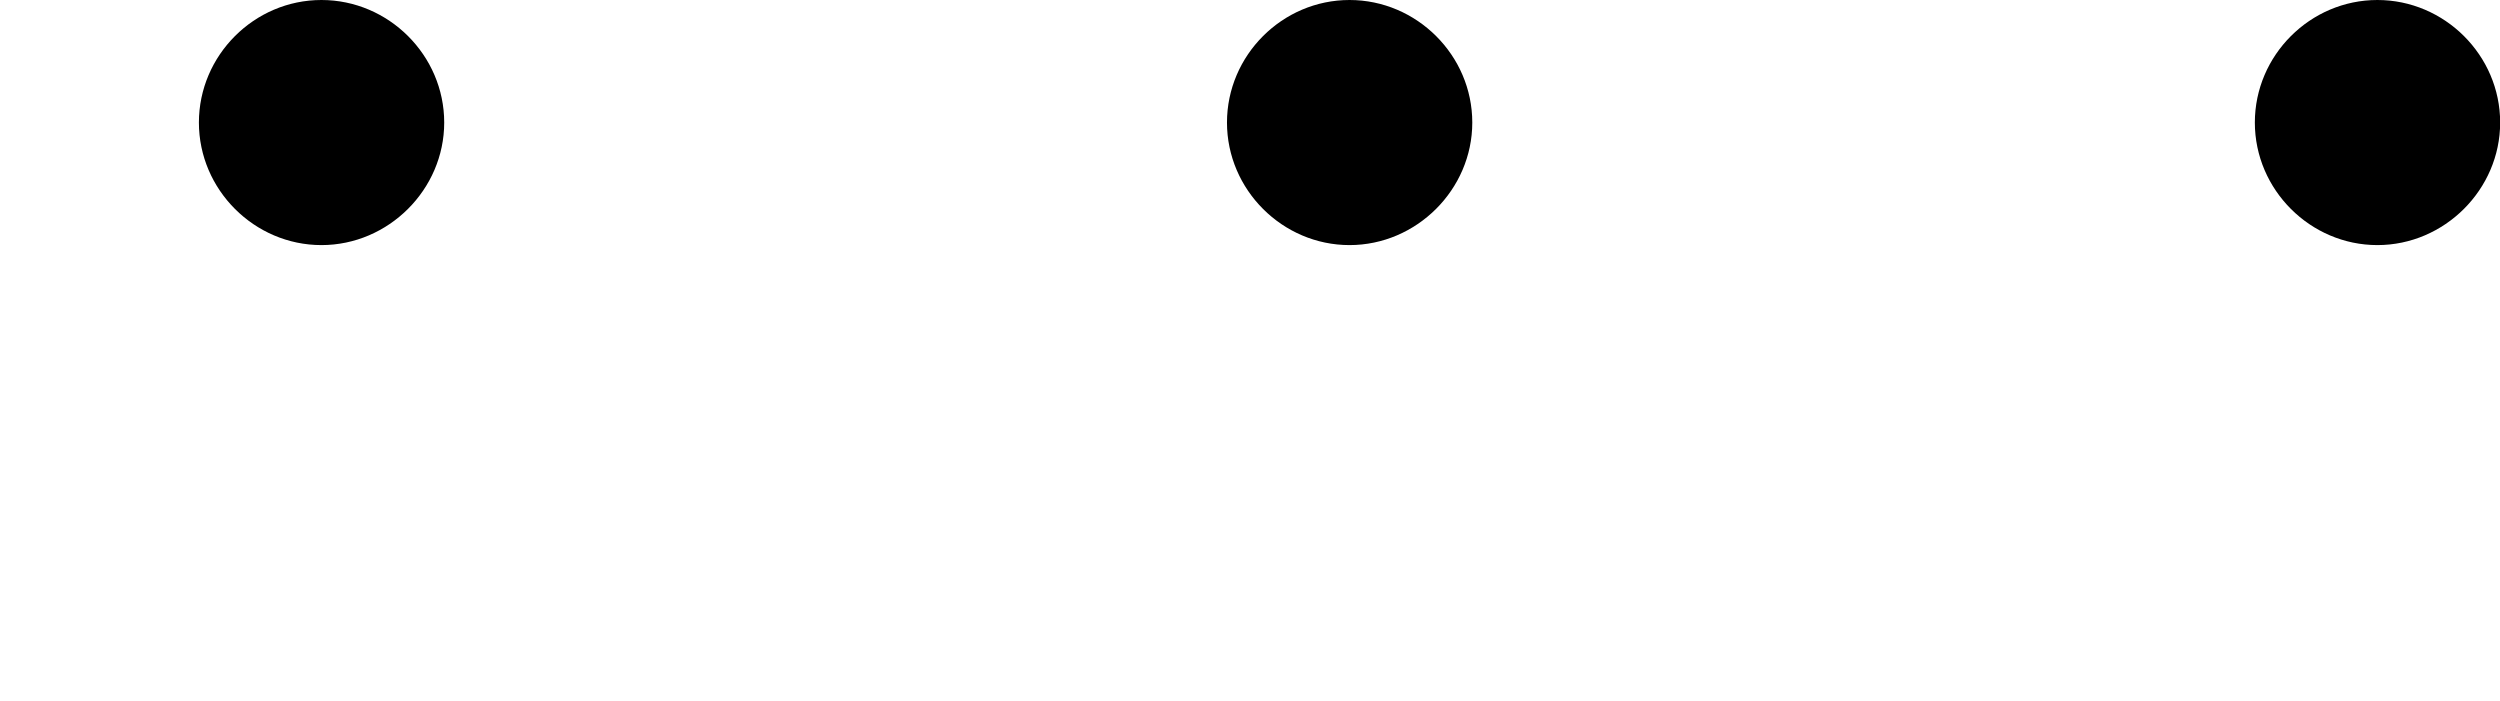
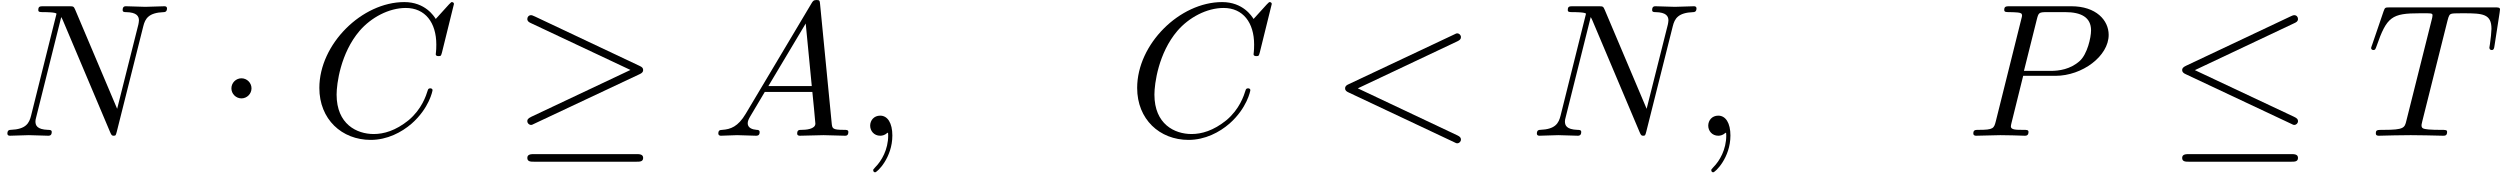
- <svg xmlns="http://www.w3.org/2000/svg" xmlns:xlink="http://www.w3.org/1999/xlink" version="1.1" width="16.508pt" height="4.628pt" viewBox="25.869 117.068 16.508 4.628">
+ <svg xmlns="http://www.w3.org/2000/svg" xmlns:xlink="http://www.w3.org/1999/xlink" version="1.1" width="201.416pt" height="13.883pt" viewBox="231.706 155.088 201.416 13.883">
  <defs>
    <path id="g17-1" d="M2.095-2.727C2.095-3.044 1.833-3.305 1.516-3.305S.938-3.044 .938-2.727S1.2-2.149 1.516-2.149S2.095-2.411 2.095-2.727Z" />
+     <path id="g17-20" d="M7.364-6.48C7.484-6.535 7.571-6.589 7.571-6.72C7.571-6.84 7.484-6.938 7.353-6.938C7.298-6.938 7.2-6.895 7.156-6.873L1.124-4.025C.938-3.938 .905-3.862 .905-3.775C.905-3.676 .971-3.6 1.124-3.535L7.156-.698C7.298-.622 7.32-.622 7.353-.622C7.473-.622 7.571-.72 7.571-.84C7.571-.938 7.527-1.004 7.342-1.091L1.636-3.775L7.364-6.48ZM7.189 1.495C7.375 1.495 7.571 1.495 7.571 1.276S7.342 1.058 7.178 1.058H1.298C1.135 1.058 .905 1.058 .905 1.276S1.102 1.495 1.287 1.495H7.189Z" />
+     <path id="g17-21" d="M7.353-3.535C7.505-3.6 7.571-3.676 7.571-3.775C7.571-3.884 7.527-3.949 7.353-4.025L1.342-6.862C1.189-6.938 1.145-6.938 1.124-6.938C.993-6.938 .905-6.84 .905-6.72C.905-6.589 .993-6.535 1.113-6.48L6.84-3.785L1.135-1.091C.916-.993 .905-.905 .905-.84C.905-.72 1.004-.622 1.124-.622C1.156-.622 1.178-.622 1.32-.698L7.353-3.535ZM7.189 1.495C7.375 1.495 7.571 1.495 7.571 1.276S7.342 1.058 7.178 1.058H1.298C1.135 1.058 .905 1.058 .905 1.276S1.102 1.495 1.287 1.495H7.189Z" />
+     <path id="g18-59" d="M2.215-.011C2.215-.731 1.942-1.156 1.516-1.156C1.156-1.156 .938-.884 .938-.578C.938-.284 1.156 0 1.516 0C1.647 0 1.789-.044 1.898-.142C1.931-.164 1.942-.175 1.953-.175S1.975-.164 1.975-.011C1.975 .796 1.593 1.451 1.233 1.811C1.113 1.931 1.113 1.953 1.113 1.985C1.113 2.062 1.167 2.105 1.222 2.105C1.342 2.105 2.215 1.265 2.215-.011Z" />
+     <path id="g18-60" d="M7.364-5.433C7.495-5.498 7.571-5.553 7.571-5.673S7.473-5.891 7.353-5.891C7.32-5.891 7.298-5.891 7.156-5.815L1.113-2.967C.993-2.913 .905-2.858 .905-2.727S.993-2.542 1.113-2.487L7.156 .36C7.298 .436 7.32 .436 7.353 .436C7.473 .436 7.571 .338 7.571 .218S7.495 .044 7.364-.022L1.636-2.727L7.364-5.433Z" />
+     <path id="g18-65" d="M1.953-1.255C1.516-.524 1.091-.371 .611-.338C.48-.327 .382-.327 .382-.12C.382-.055 .436 0 .524 0C.818 0 1.156-.033 1.462-.033C1.822-.033 2.204 0 2.553 0C2.618 0 2.76 0 2.76-.207C2.76-.327 2.662-.338 2.585-.338C2.335-.36 2.073-.447 2.073-.72C2.073-.851 2.138-.971 2.225-1.124L3.055-2.52H5.793C5.815-2.291 5.967-.807 5.967-.698C5.967-.371 5.4-.338 5.182-.338C5.029-.338 4.92-.338 4.92-.12C4.92 0 5.051 0 5.073 0C5.52 0 5.989-.033 6.436-.033C6.709-.033 7.396 0 7.669 0C7.735 0 7.865 0 7.865-.218C7.865-.338 7.756-.338 7.615-.338C6.938-.338 6.938-.415 6.905-.731L6.24-7.549C6.218-7.767 6.218-7.811 6.033-7.811C5.858-7.811 5.815-7.735 5.749-7.625L1.953-1.255ZM3.262-2.858L5.411-6.458L5.76-2.858H3.262Z" />
+     <path id="g18-67" d="M8.291-7.582C8.291-7.615 8.269-7.691 8.171-7.691C8.138-7.691 8.127-7.68 8.007-7.56L7.244-6.72C7.145-6.873 6.644-7.691 5.433-7.691C3-7.691 .545-5.28 .545-2.749C.545-.949 1.833 .24 3.502 .24C4.451 .24 5.28-.196 5.858-.698C6.873-1.593 7.058-2.585 7.058-2.618C7.058-2.727 6.949-2.727 6.927-2.727C6.862-2.727 6.807-2.705 6.785-2.618C6.687-2.302 6.436-1.527 5.684-.895C4.931-.284 4.244-.098 3.676-.098C2.695-.098 1.538-.665 1.538-2.367C1.538-2.989 1.767-4.756 2.858-6.033C3.524-6.807 4.549-7.353 5.52-7.353C6.633-7.353 7.276-6.513 7.276-5.247C7.276-4.811 7.244-4.8 7.244-4.691S7.364-4.582 7.407-4.582C7.549-4.582 7.549-4.604 7.604-4.8L8.291-7.582Z" />
+     <path id="g18-78" d="M8.247-6.305C8.356-6.742 8.553-7.08 9.425-7.113C9.48-7.113 9.611-7.124 9.611-7.331C9.611-7.342 9.611-7.451 9.469-7.451C9.109-7.451 8.727-7.418 8.367-7.418C7.996-7.418 7.615-7.451 7.255-7.451C7.189-7.451 7.058-7.451 7.058-7.233C7.058-7.113 7.167-7.113 7.255-7.113C7.876-7.102 7.996-6.873 7.996-6.633C7.996-6.6 7.975-6.436 7.964-6.404L6.742-1.549L4.331-7.244C4.244-7.44 4.233-7.451 3.982-7.451H2.52C2.302-7.451 2.204-7.451 2.204-7.233C2.204-7.113 2.302-7.113 2.509-7.113C2.564-7.113 3.251-7.113 3.251-7.015L1.789-1.156C1.68-.72 1.495-.371 .611-.338C.545-.338 .425-.327 .425-.12C.425-.044 .48 0 .567 0C.916 0 1.298-.033 1.658-.033C2.029-.033 2.422 0 2.782 0C2.836 0 2.978 0 2.978-.218C2.978-.327 2.88-.338 2.76-.338C2.127-.36 2.04-.6 2.04-.818C2.04-.895 2.051-.949 2.084-1.069L3.524-6.829C3.567-6.764 3.567-6.742 3.622-6.633L6.338-.207C6.415-.022 6.447 0 6.545 0C6.665 0 6.665-.033 6.72-.229L8.247-6.305Z" />
+     <path id="g18-80" d="M3.305-3.447H5.16C6.709-3.447 8.225-4.582 8.225-5.804C8.225-6.644 7.505-7.451 6.076-7.451H2.542C2.335-7.451 2.215-7.451 2.215-7.244C2.215-7.113 2.313-7.113 2.531-7.113C2.673-7.113 2.869-7.102 3-7.091C3.175-7.069 3.24-7.036 3.24-6.916C3.24-6.873 3.229-6.84 3.196-6.709L1.735-.851C1.625-.425 1.604-.338 .742-.338C.556-.338 .436-.338 .436-.131C.436 0 .567 0 .6 0C.905 0 1.68-.033 1.985-.033C2.215-.033 2.455-.022 2.684-.022C2.924-.022 3.164 0 3.393 0C3.469 0 3.611 0 3.611-.218C3.611-.338 3.513-.338 3.305-.338C2.902-.338 2.596-.338 2.596-.535C2.596-.6 2.618-.655 2.629-.72L3.305-3.447ZM4.091-6.698C4.189-7.08 4.211-7.113 4.68-7.113H5.727C6.633-7.113 7.211-6.818 7.211-6.065C7.211-5.64 6.993-4.702 6.567-4.309C6.022-3.818 5.367-3.731 4.887-3.731H3.349L4.091-6.698Z" />
+     <path id="g18-84" d="M4.658-6.622C4.735-6.927 4.778-6.993 4.909-7.025C5.007-7.047 5.367-7.047 5.596-7.047C6.698-7.047 7.189-7.004 7.189-6.153C7.189-5.989 7.145-5.564 7.102-5.28C7.091-5.236 7.069-5.105 7.069-5.073C7.069-5.007 7.102-4.931 7.2-4.931C7.32-4.931 7.342-5.018 7.364-5.182L7.658-7.08C7.669-7.124 7.68-7.233 7.68-7.265C7.68-7.385 7.571-7.385 7.385-7.385H1.331C1.069-7.385 1.058-7.375 .982-7.167L.327-5.247C.316-5.225 .262-5.073 .262-5.051C.262-4.985 .316-4.931 .393-4.931C.502-4.931 .513-4.985 .578-5.16C1.167-6.851 1.451-7.047 3.065-7.047H3.491C3.796-7.047 3.796-7.004 3.796-6.916C3.796-6.851 3.764-6.72 3.753-6.687L2.291-.862C2.193-.458 2.16-.338 .993-.338C.6-.338 .535-.338 .535-.131C.535 0 .655 0 .72 0C1.015 0 1.32-.022 1.615-.022C1.92-.022 2.236-.033 2.542-.033S3.153-.022 3.447-.022C3.764-.022 4.091 0 4.396 0C4.505 0 4.636 0 4.636-.218C4.636-.338 4.549-.338 4.265-.338C3.993-.338 3.851-.338 3.567-.36C3.251-.393 3.164-.425 3.164-.6C3.164-.611 3.164-.665 3.207-.829L4.658-6.622Z" />
  </defs>
  <g id="page1" transform="matrix(1.4 0 0 1.4 0 0)">
-     <use x="18.478" y="86.925" xlink:href="#g17-1" />
-     <use x="23.327" y="86.925" xlink:href="#g17-1" />
-     <use x="28.175" y="86.925" xlink:href="#g17-1" />
+     <use x="165.504" y="118.588" xlink:href="#g18-78" />
+     <use x="177.883" y="118.588" xlink:href="#g17-1" />
+     <use x="183.337" y="118.588" xlink:href="#g18-67" />
+     <use x="194.945" y="118.588" xlink:href="#g17-21" />
+     <use x="206.46" y="118.588" xlink:href="#g18-65" />
+     <use x="214.642" y="118.588" xlink:href="#g18-59" />
+     <use x="230.4" y="118.588" xlink:href="#g18-67" />
+     <use x="242.007" y="118.588" xlink:href="#g18-60" />
+     <use x="253.522" y="118.588" xlink:href="#g18-78" />
+     <use x="262.871" y="118.588" xlink:href="#g18-59" />
+     <use x="278.628" y="118.588" xlink:href="#g18-80" />
+     <use x="290.177" y="118.588" xlink:href="#g17-20" />
+     <use x="301.693" y="118.588" xlink:href="#g18-84" />
  </g>
</svg>
